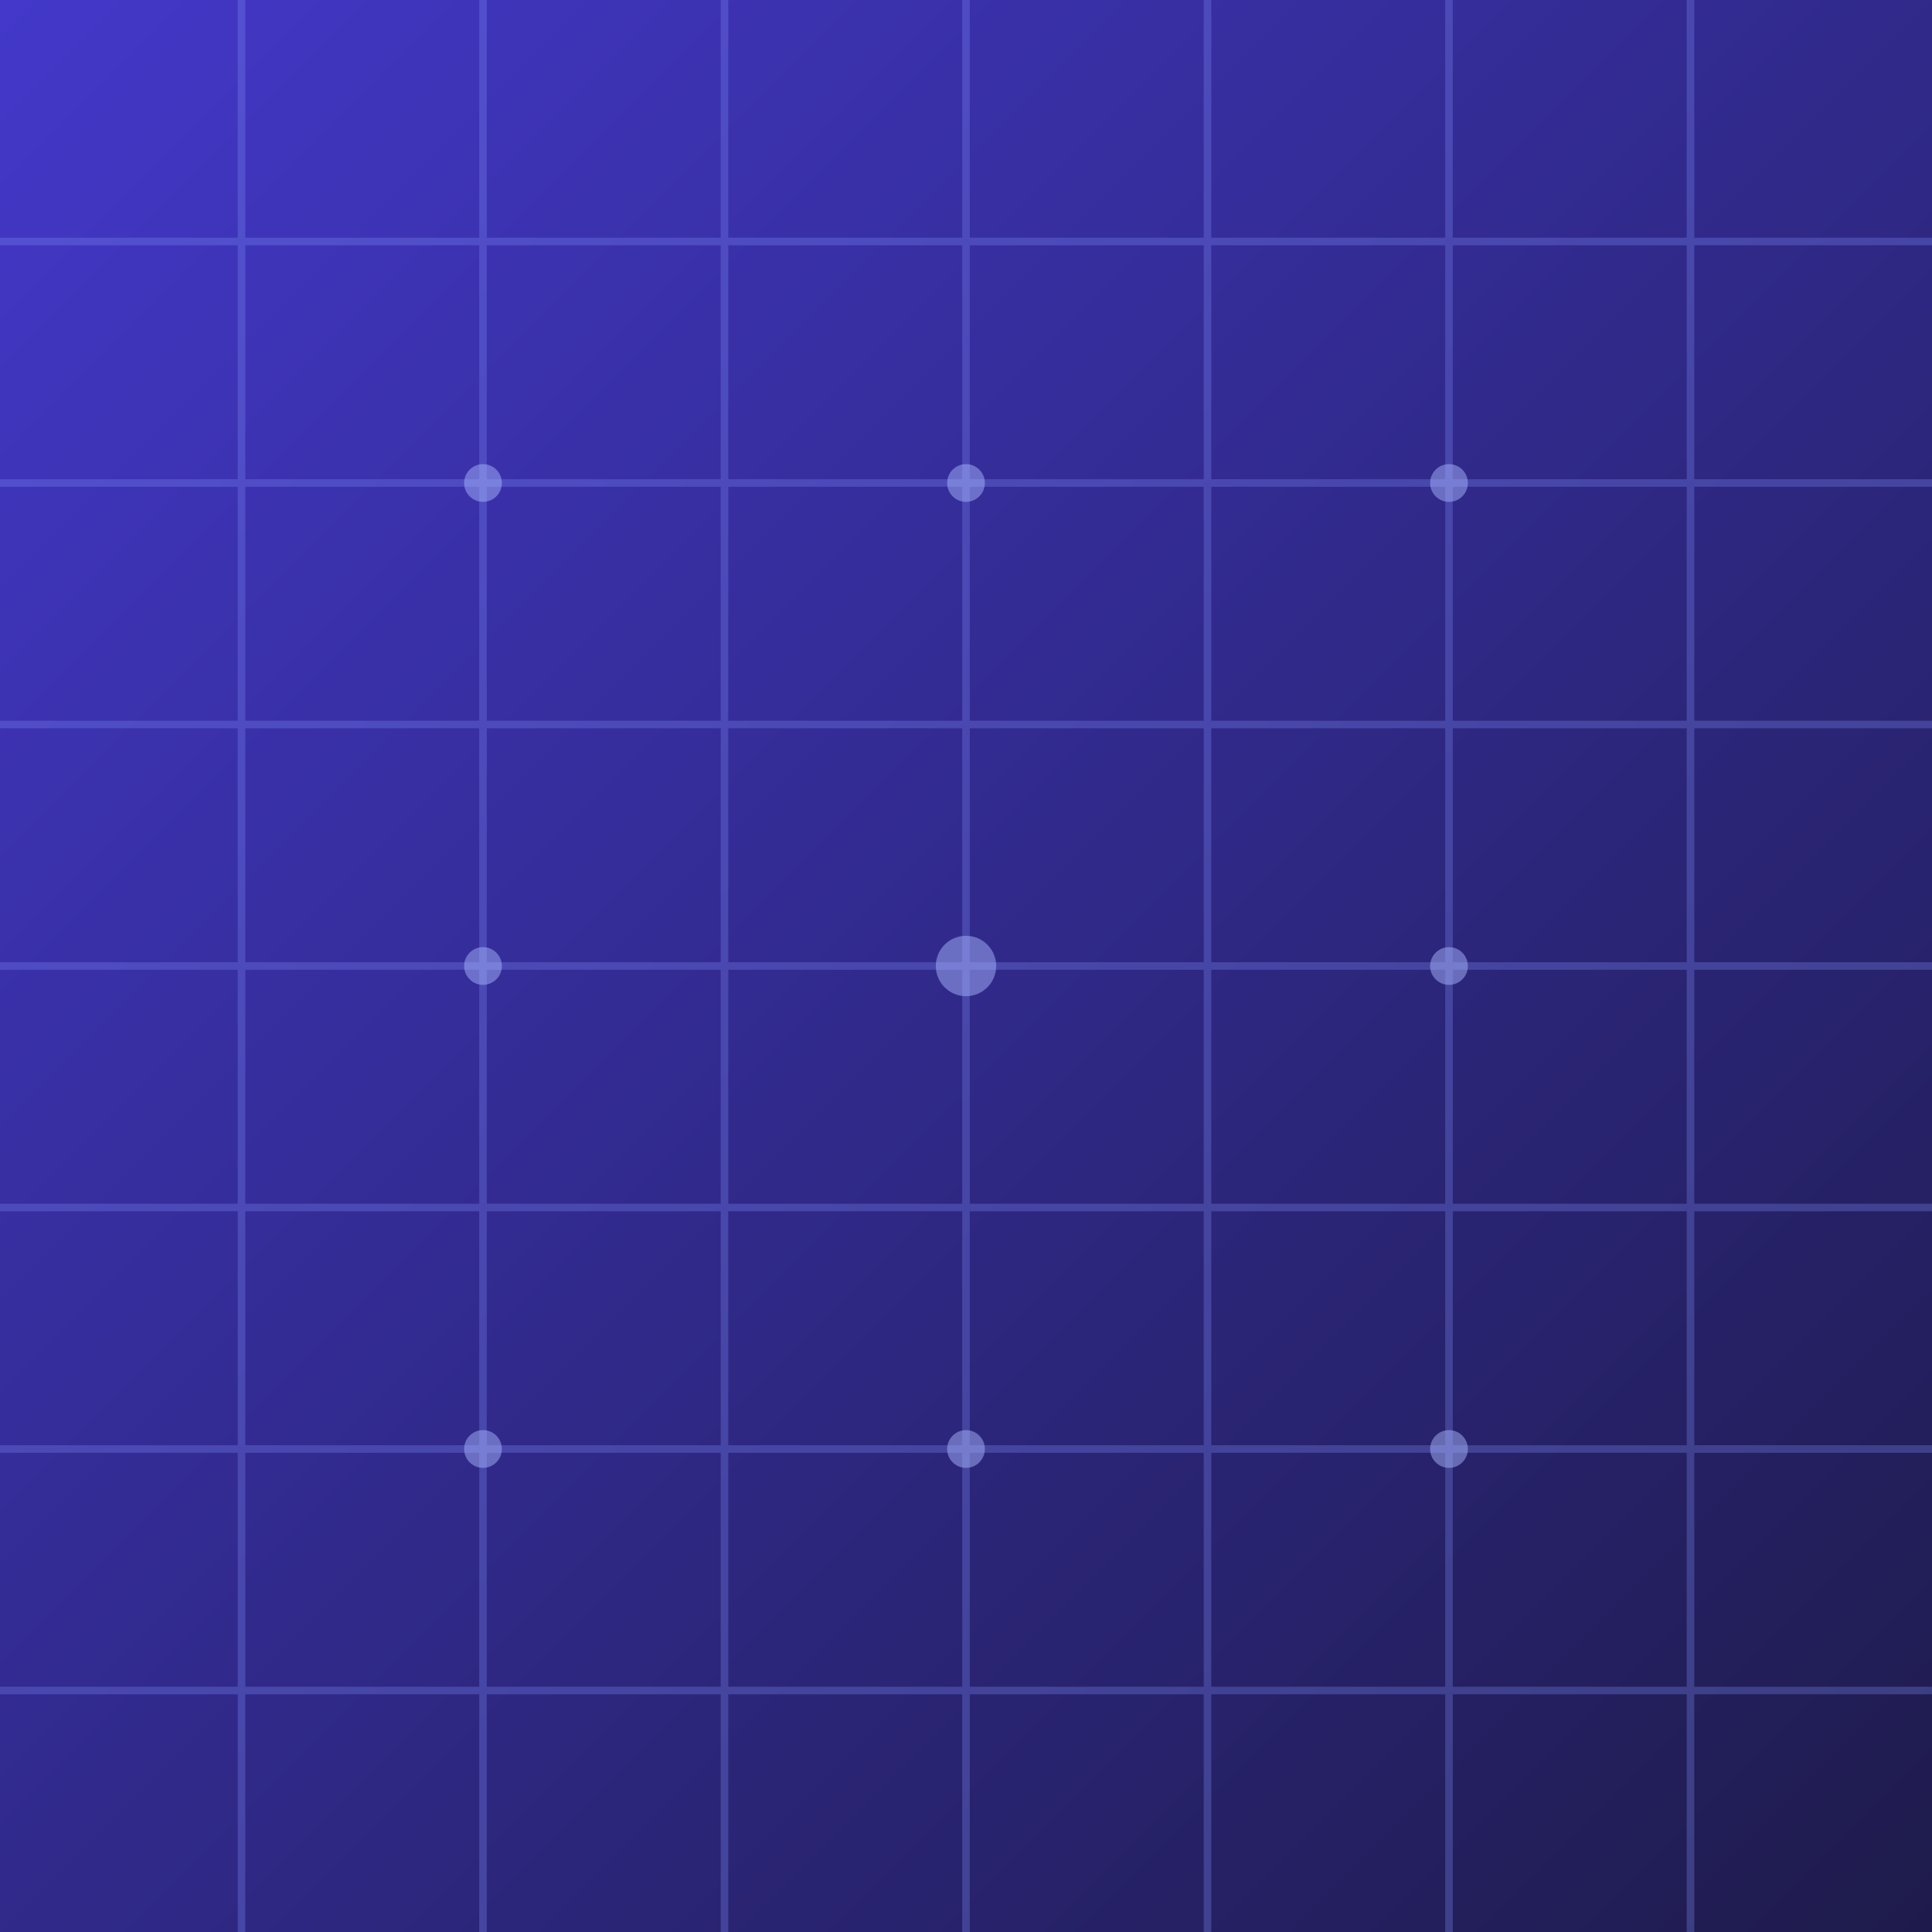
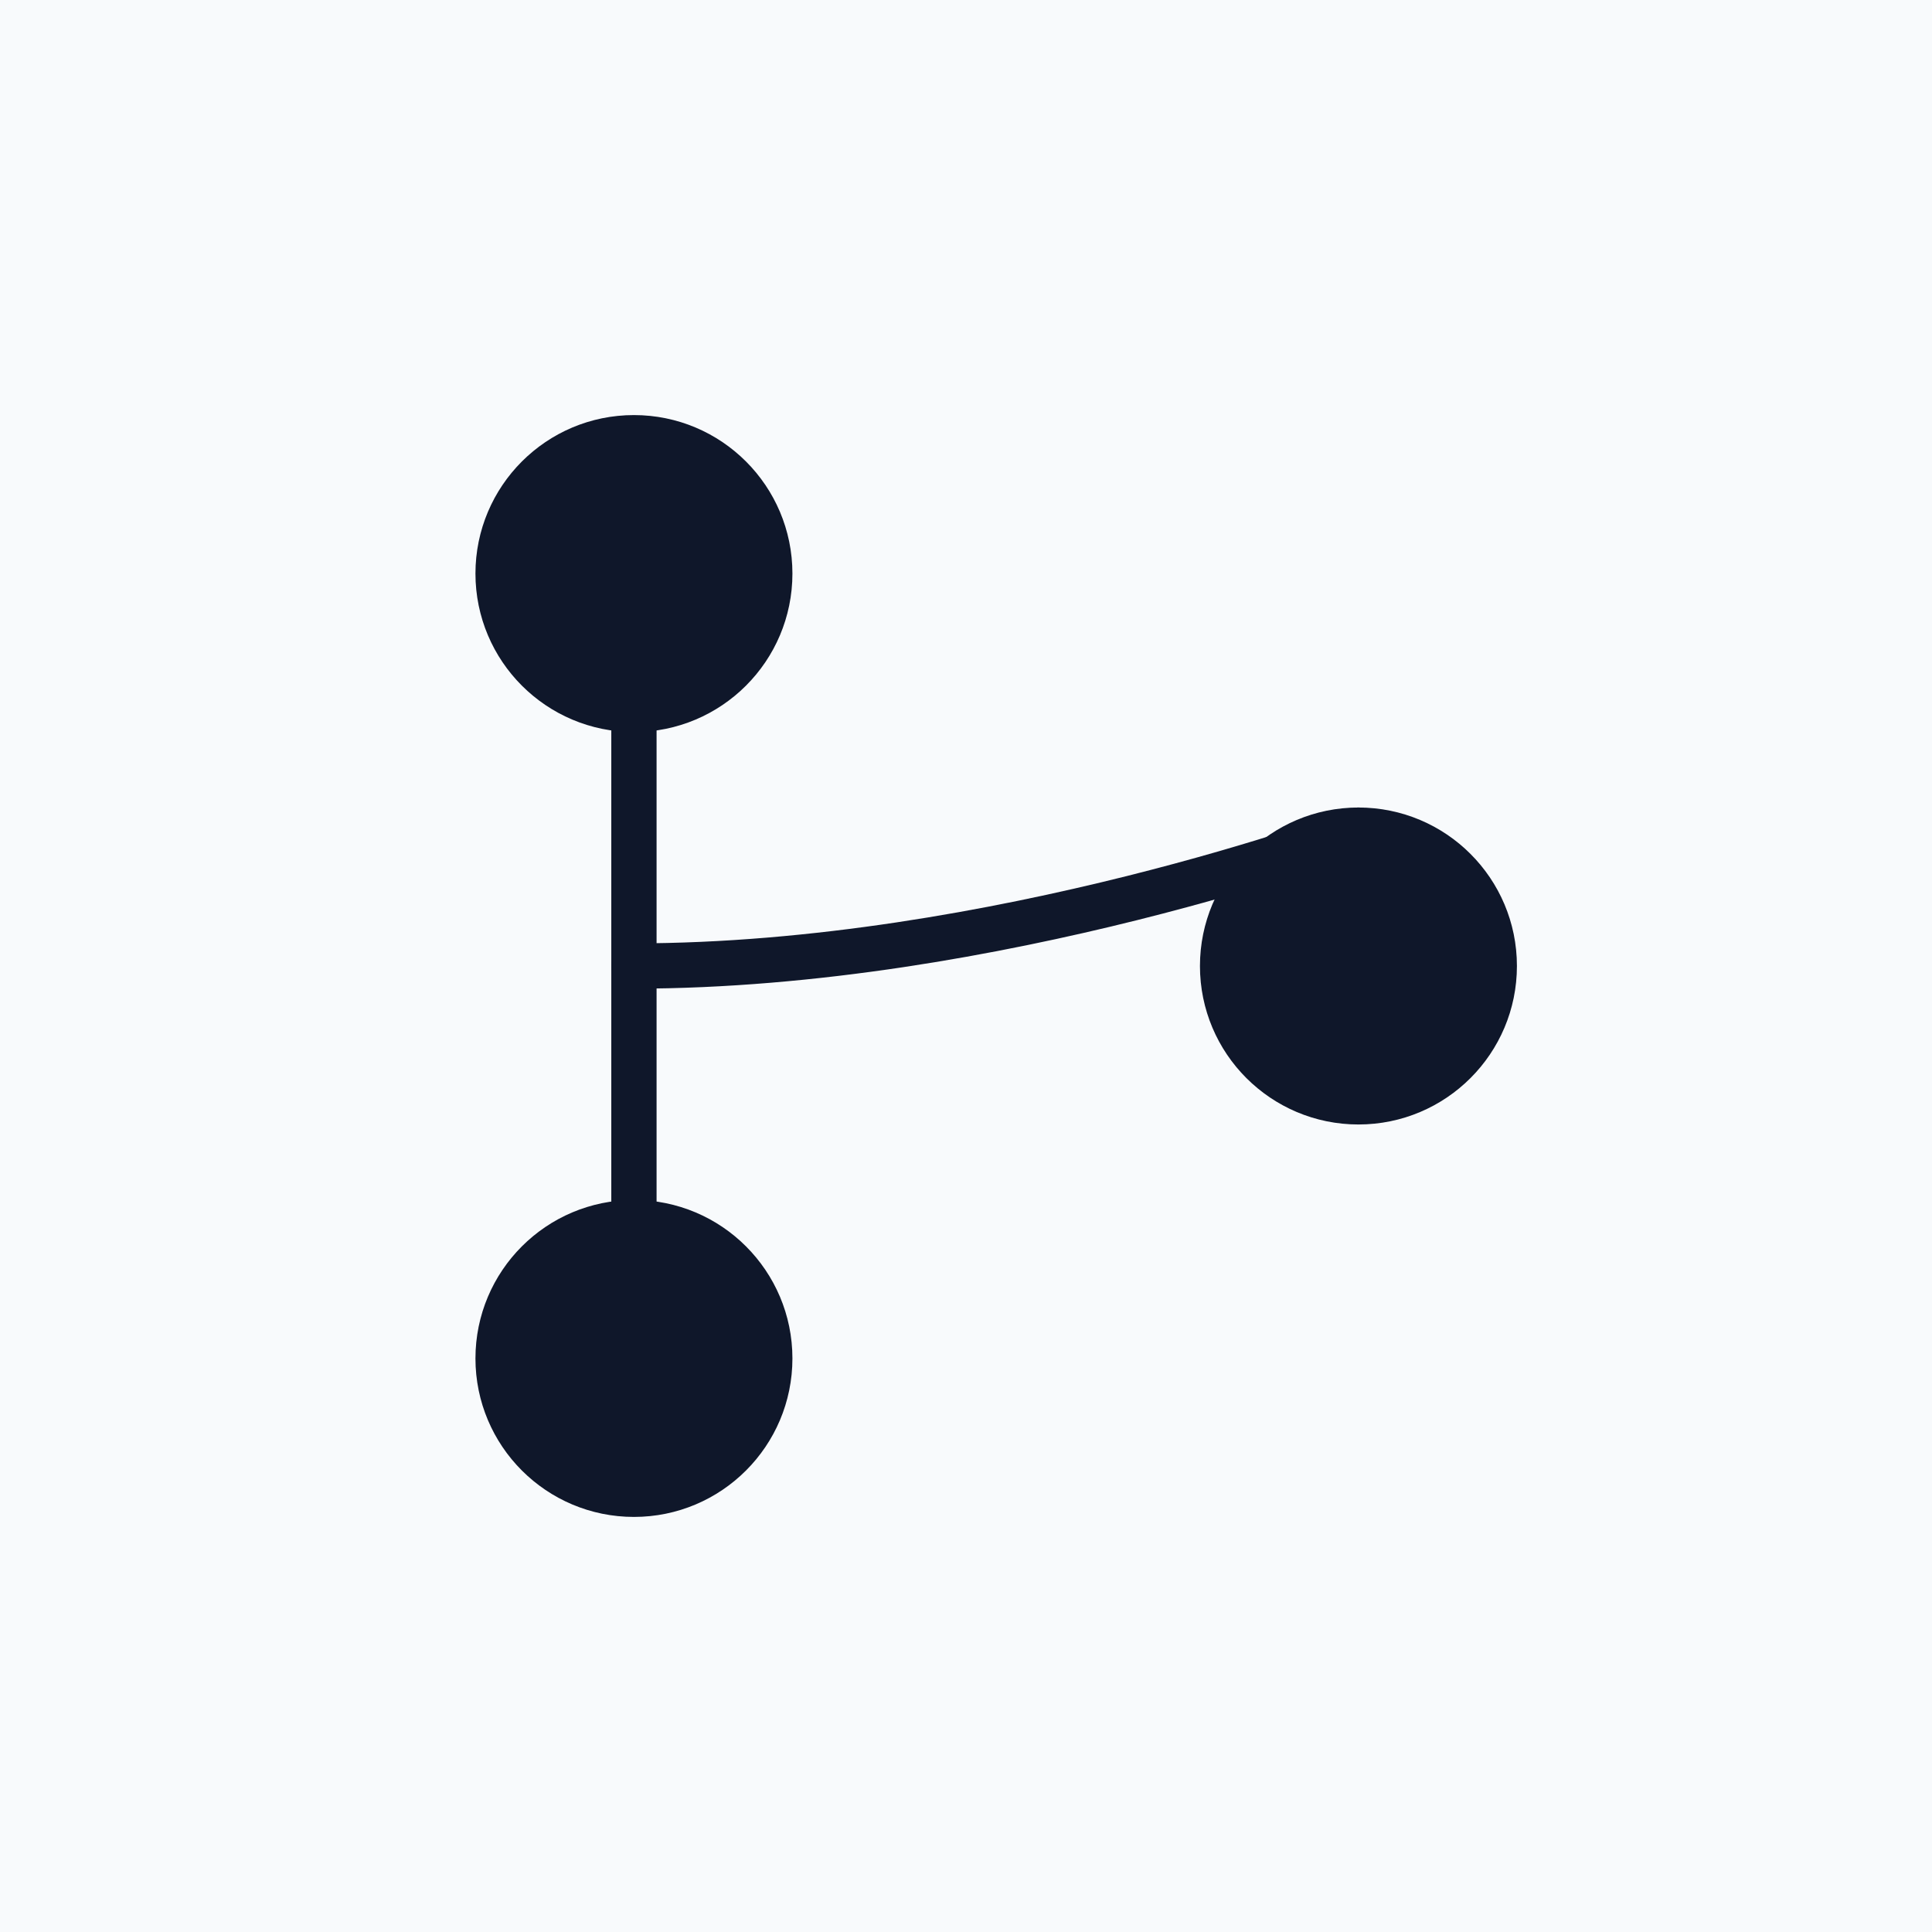
<svg xmlns="http://www.w3.org/2000/svg" viewBox="0 0 256 256" width="256" height="256">
-   <defs>
-     <linearGradient id="g" x1="0%" y1="0%" x2="100%" y2="100%">
-       <stop offset="0%" stop-color="#4338ca" />
-       <stop offset="100%" stop-color="#1e1b4b" />
-     </linearGradient>
-   </defs>
-   <rect width="256" height="256" fill="url(#g)" />
-   <g stroke="#818cf8" stroke-width="1" opacity="0.3">
-     <line x1="32" y1="0" x2="32" y2="256" />
-     <line x1="64" y1="0" x2="64" y2="256" />
-     <line x1="96" y1="0" x2="96" y2="256" />
-     <line x1="128" y1="0" x2="128" y2="256" />
-     <line x1="160" y1="0" x2="160" y2="256" />
-     <line x1="192" y1="0" x2="192" y2="256" />
-     <line x1="224" y1="0" x2="224" y2="256" />
-     <line x1="0" y1="32" x2="256" y2="32" />
-     <line x1="0" y1="64" x2="256" y2="64" />
-     <line x1="0" y1="96" x2="256" y2="96" />
-     <line x1="0" y1="128" x2="256" y2="128" />
-     <line x1="0" y1="160" x2="256" y2="160" />
-     <line x1="0" y1="192" x2="256" y2="192" />
-     <line x1="0" y1="224" x2="256" y2="224" />
-   </g>
-   <g fill="#a5b4fc" opacity="0.5">
-     <circle cx="64" cy="64" r="2.5" />
-     <circle cx="128" cy="64" r="2.5" />
-     <circle cx="192" cy="64" r="2.5" />
-     <circle cx="64" cy="128" r="2.5" />
-     <circle cx="128" cy="128" r="4" />
-     <circle cx="192" cy="128" r="2.5" />
-     <circle cx="64" cy="192" r="2.5" />
-     <circle cx="128" cy="192" r="2.5" />
-     <circle cx="192" cy="192" r="2.5" />
+   <rect width="256" height="256" fill="#f8fafc" />
+   <g fill="none" stroke="#0f172a" stroke-width="6" stroke-linecap="round" stroke-linejoin="round">
+     <circle cx="84" cy="76" r="18" stroke-width="6" fill="#0f172a" />
+     <circle cx="84" cy="180" r="18" stroke-width="6" fill="#0f172a" />
+     <circle cx="180" cy="128" r="18" stroke-width="6" fill="#0f172a" />
+     <path d="M84 94 V162" />
+     <path d="M84 128 C 132 128 180 110 180 110" />
  </g>
</svg>
